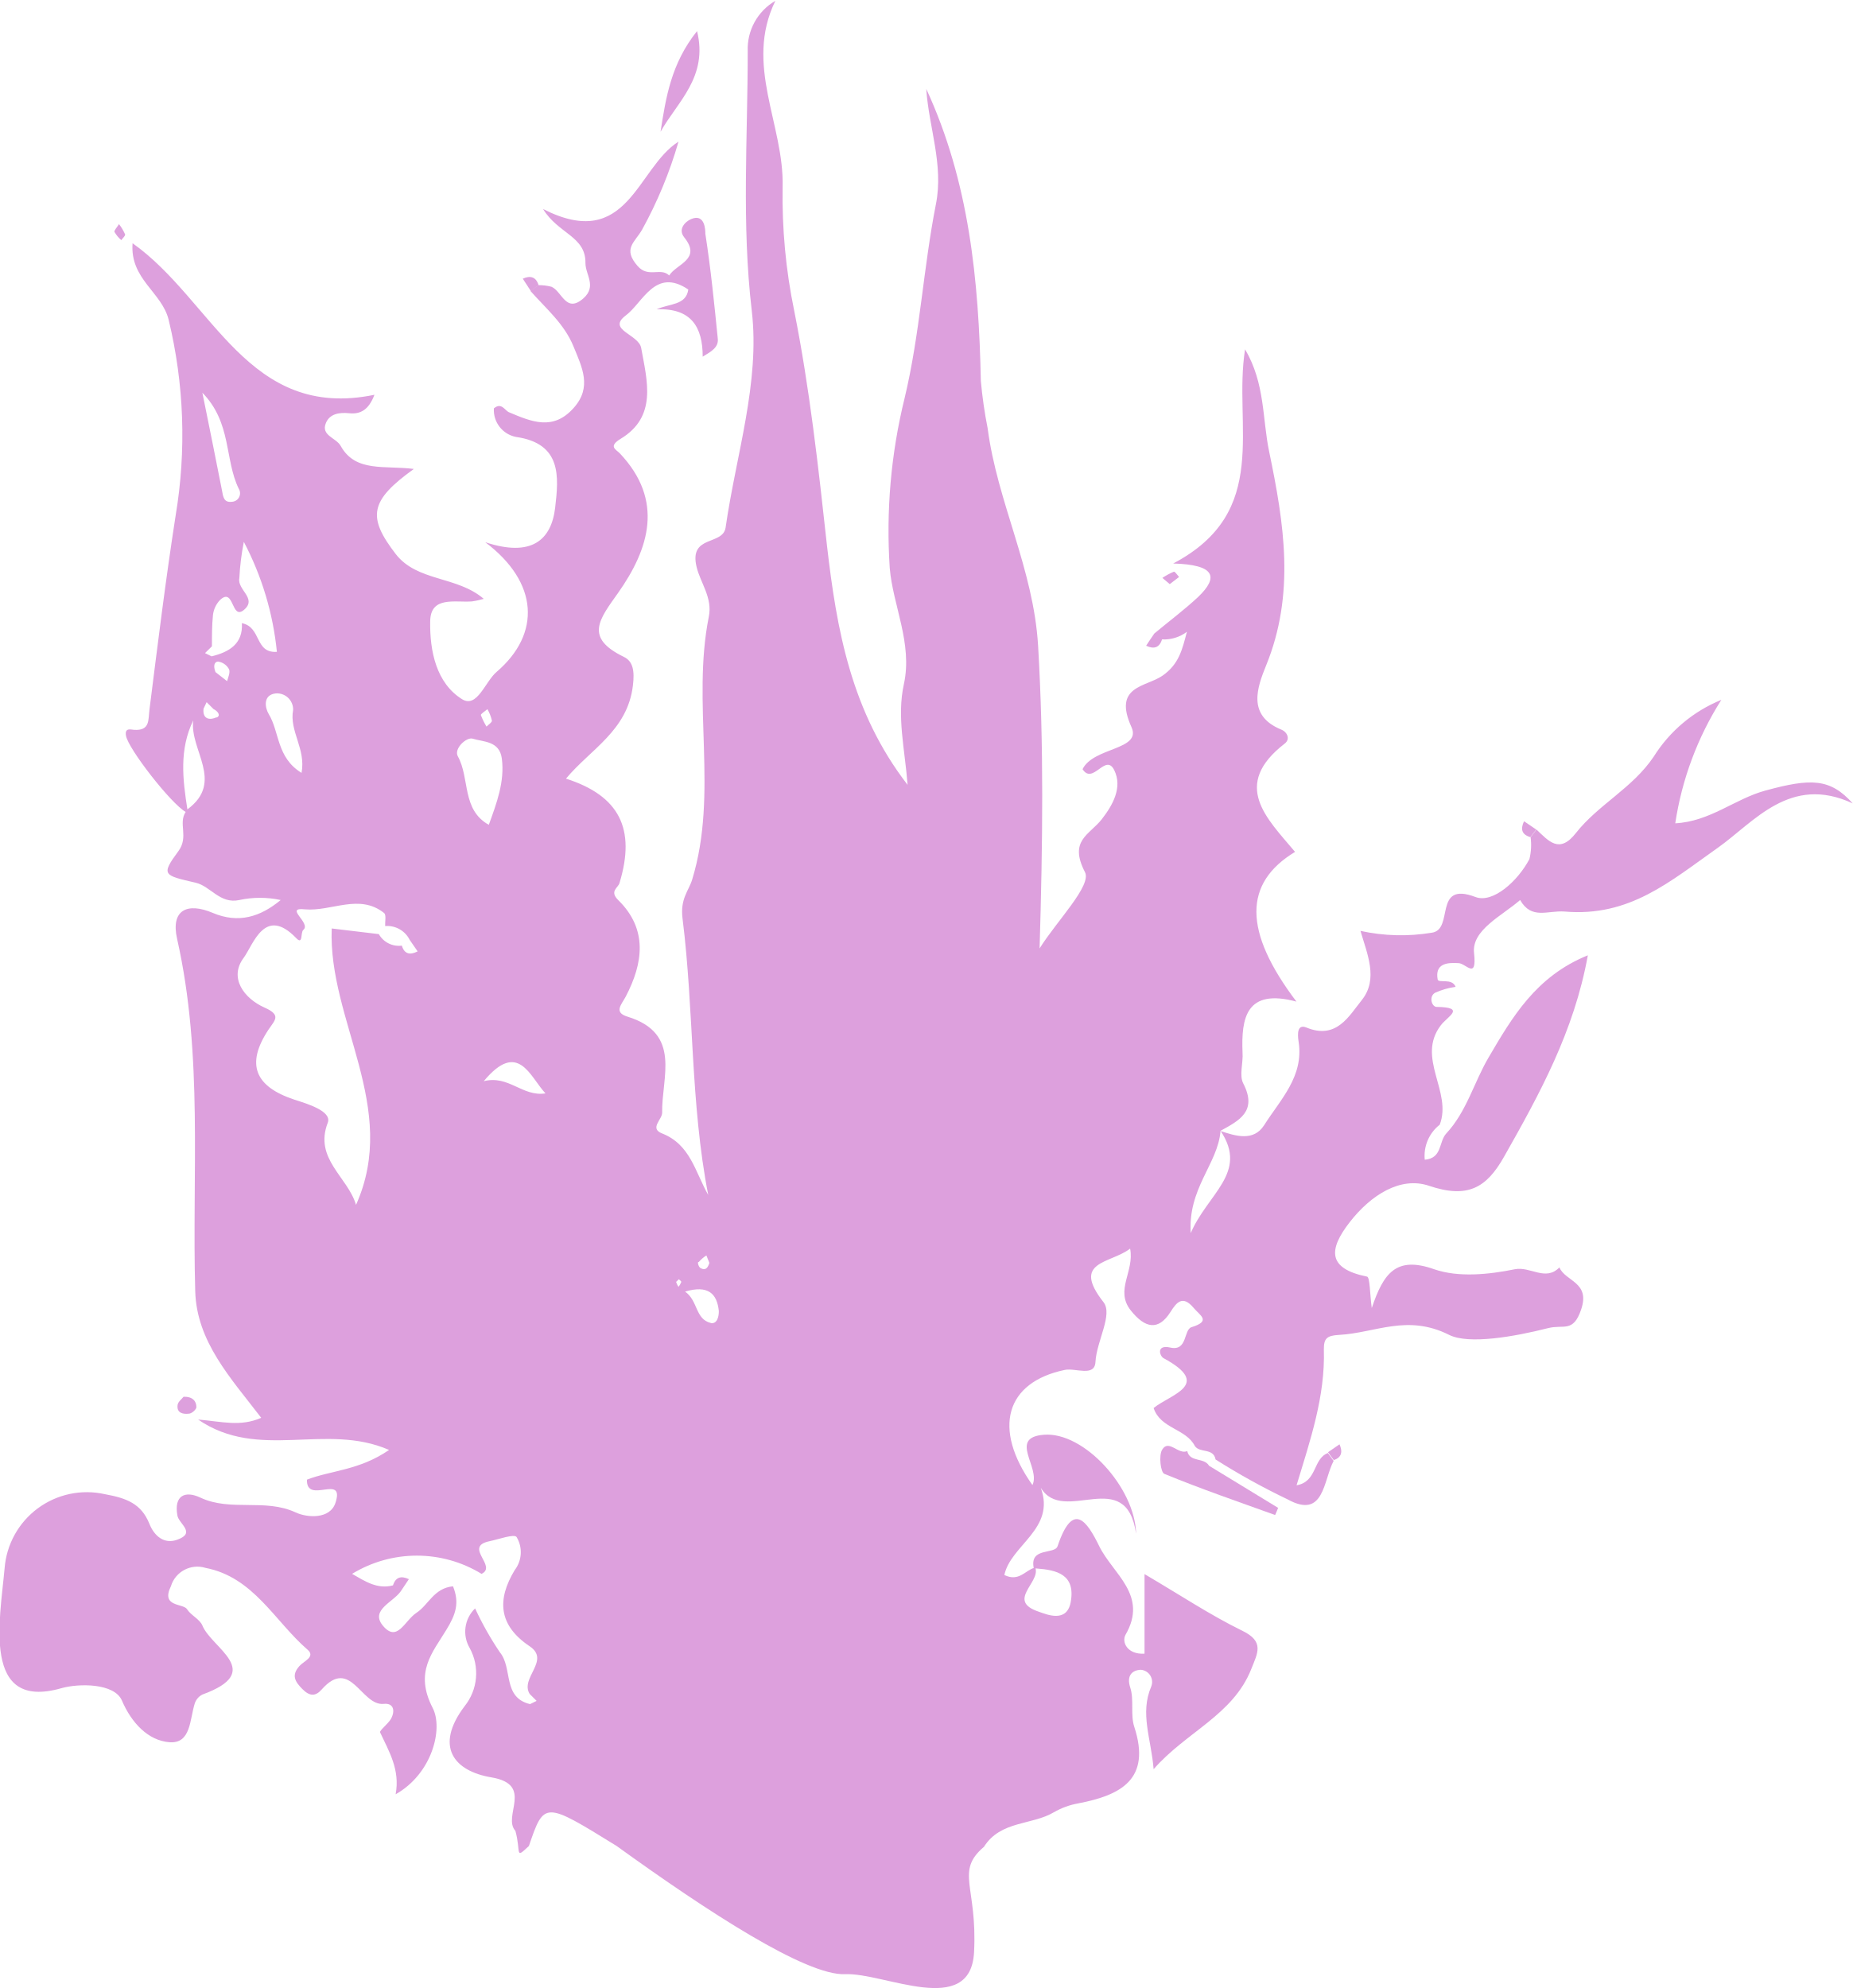
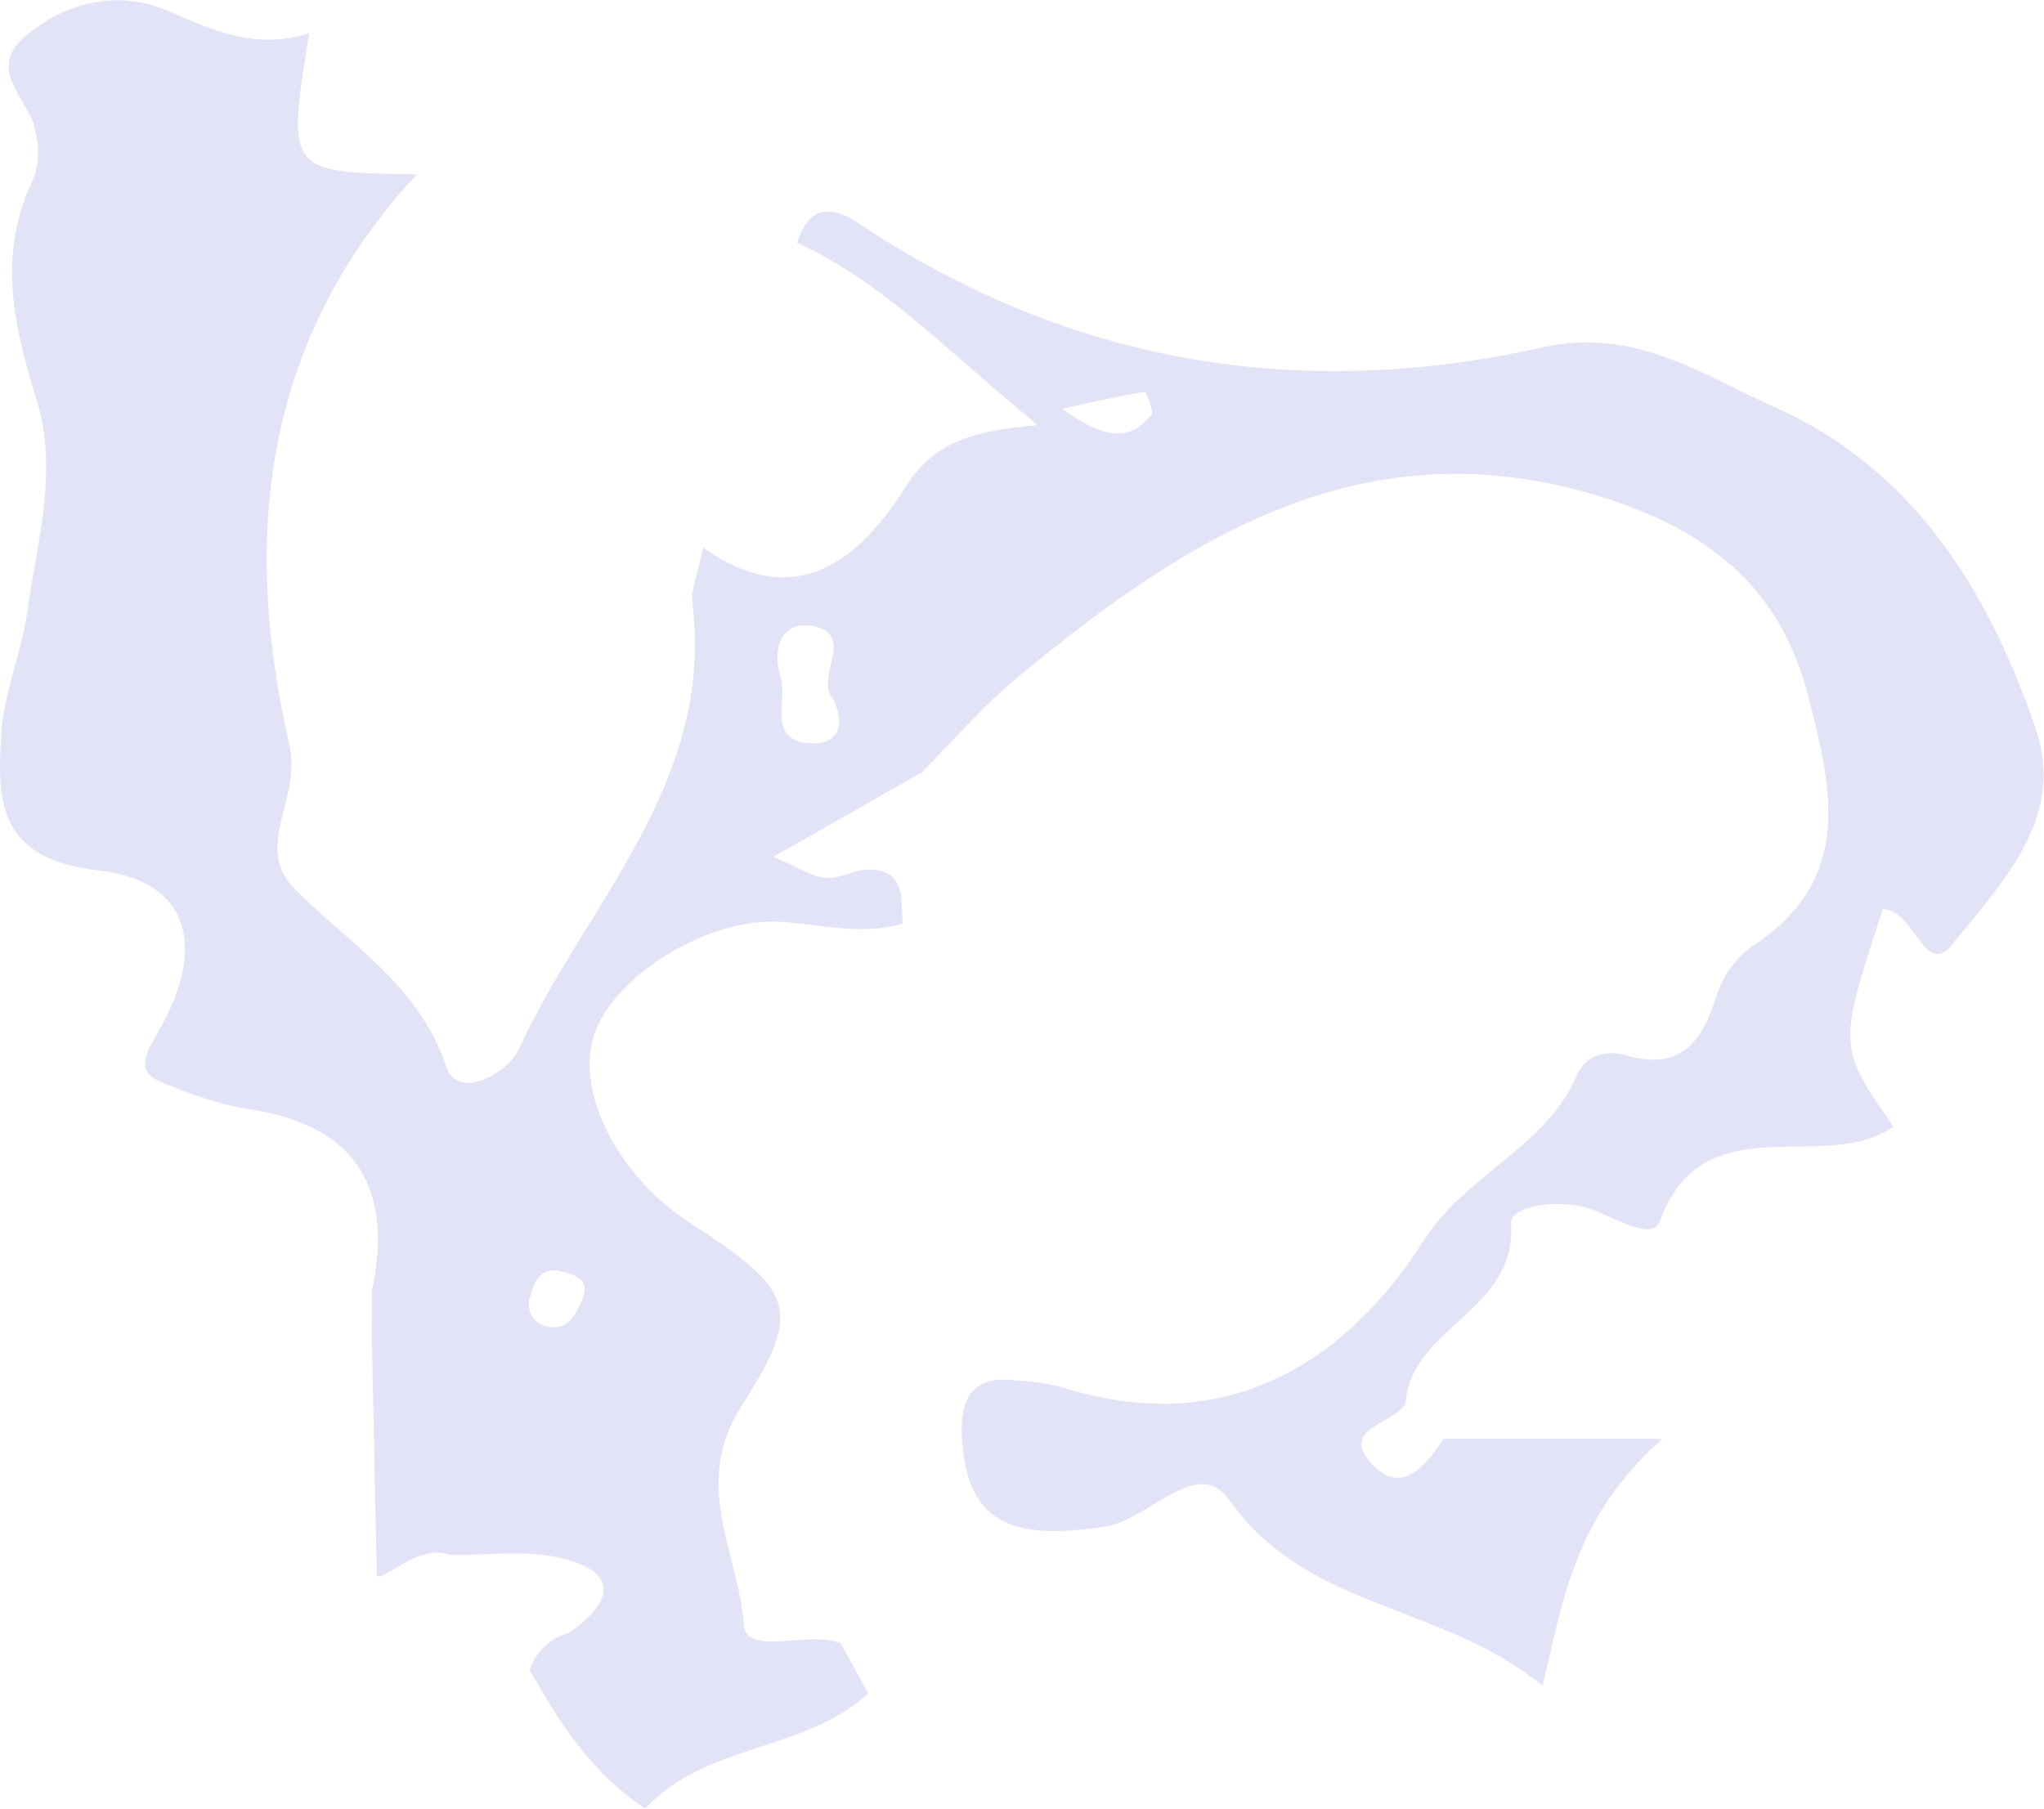
- <svg xmlns="http://www.w3.org/2000/svg" viewBox="0 0 160.86 172.62">
+ <svg xmlns="http://www.w3.org/2000/svg" viewBox="0 0 153.94 136.24">
  <defs>
-     <style>.cls-1{fill:plum;}</style>
+     <style>.cls-1{fill:#e3e3f7;}</style>
  </defs>
  <g id="Layer_2" data-name="Layer 2">
    <g id="Layer_1-2" data-name="Layer 1">
-       <path class="cls-1" d="M153.26,68.65c-2.64.72-4.78,2.68-7.81,2.84a27.72,27.72,0,0,1,4-10.72,12.47,12.47,0,0,0-5.87,4.93c-1.85,2.75-4.82,4.16-6.77,6.65-1.43,1.82-2.36.67-3.41-.32l-.51.66a5.14,5.14,0,0,1-.1,1.9c-1,1.91-3.17,3.87-4.68,3.3-3.73-1.42-1.81,2.84-3.81,3.1a16.38,16.38,0,0,1-6.18-.16c.58,2,1.57,4.18.12,6-1.12,1.39-2.2,3.47-4.82,2.39-.77-.31-.79.5-.67,1.25.46,3-1.58,5-3,7.24-.91,1.41-2.44.95-3.8.49,1.62-.89,3.24-1.69,2-4.11-.38-.71,0-1.79-.07-2.7-.12-3,.31-5.59,4.68-4.42-4.64-6.13-4.59-10.29-.12-13-2.45-2.92-5.57-5.79-.89-9.41.49-.38.22-1-.31-1.21-3-1.23-2.07-3.69-1.32-5.55,2.54-6.22,1.58-12.29.27-18.59-.6-2.87-.34-5.9-2.09-8.88-1.06,6.64,2.32,14.09-6.24,18.6,3.61.1,4,1.15,2.16,2.91-1.2,1.12-2.53,2.11-3.8,3.17-.24.35-.48.7-.71,1.06.65.3,1.14.21,1.38-.55a3.3,3.3,0,0,0,2.16-.66c-.4,1.52-.68,2.81-2.12,3.81s-4.33.87-2.69,4.47c.89,2-3.3,1.72-4.25,3.65.9,1.4,2-1.44,2.75.08s-.16,3.08-1.07,4.25c-1.08,1.39-2.9,1.84-1.47,4.61.6,1.16-2.42,4.2-3.94,6.62.27-9.11.38-17.64-.13-26.28-.4-6.7-3.54-12.45-4.38-18.88a39.28,39.28,0,0,1-.59-4.1c-.18-8.71-1-17.29-4.74-25.37.22,3.34,1.52,6.57.84,10-1.1,5.58-1.38,11.26-2.72,16.85a48.25,48.25,0,0,0-1.29,14.75c.26,3.22,2,6.55,1.23,10.07-.63,2.85.08,5.62.32,8.76-4.91-6.35-6.16-13.5-7-20.78-.75-6.83-1.5-13.65-2.85-20.41a48.88,48.88,0,0,1-1-10.71c.14-5.44-3.36-10.6-.63-16.18a4.83,4.83,0,0,0-2.4,4.37c0,7.5-.54,15,.35,22.54C66,33.22,63.9,39.51,63,45.8c-.23,1.6-3.2.61-2.52,3.43.32,1.36,1.4,2.67,1.06,4.32-1.5,7.52.85,15.29-1.44,22.81-.3,1-1.06,1.67-.84,3.4,1,7.93.67,16,2.23,24-1.14-2-1.54-4.37-4-5.34-1.13-.44,0-1.2,0-1.8-.06-3.07,1.73-6.88-3-8.34-1.25-.38-.52-1.06-.16-1.75,1.52-2.91,1.92-5.84-.64-8.36-.82-.8,0-1.08.1-1.51,1.42-4.68,0-7.56-4.65-9.05,2.13-2.56,5.34-4.16,5.81-8.08.16-1.3,0-2.11-.78-2.49-3.46-1.68-2.14-3.25-.49-5.58,2.68-3.81,4-8,.14-12.09-.32-.34-1.05-.59.07-1.27,3.18-1.93,2.3-5,1.78-7.88-.21-1.2-3-1.57-1.35-2.82,1.5-1.11,2.56-4.21,5.44-2.26-.2,1.39-1.63,1.2-2.75,1.72,3-.13,4,1.53,4,4.11.75-.45,1.39-.81,1.31-1.56-.3-3-.61-6.09-1.08-9.11,0-.24,0-1.8-1.23-1.28-.54.23-1.16.89-.61,1.58,1.55,1.93-.66,2.3-1.3,3.32-.74-.73-1.8.24-2.73-.81-1.34-1.52-.26-2.05.38-3.17a37.11,37.11,0,0,0,3.16-7.64c-3.63,2.28-4.38,9.61-11.76,5.85,1.33,2.17,3.72,2.36,3.68,4.7,0,1,1,2-.17,3.05-1.53,1.35-1.86-.61-2.78-1a4.27,4.27,0,0,0-1.15-.14l-.68.5C47.41,26.8,49,28.12,49.8,30.1c.73,1.79,1.63,3.52,0,5.33-1.78,2-3.65,1.19-5.6.37-.37-.15-.66-.9-1.32-.34a2.38,2.38,0,0,0,1.92,2.48c4,.57,3.71,3.48,3.4,6.14-.33,2.82-2.06,4.33-6.07,3,4.65,3.5,4.84,7.95,1,11.25-1,.83-1.69,3.18-3,2.39-2.26-1.4-2.82-4.21-2.78-6.73,0-2.28,2.17-1.65,3.64-1.77A7.79,7.79,0,0,0,42,52c-2.32-2-5.77-1.48-7.64-3.89-2.49-3.23-2.26-4.63,1.57-7.39-2.51-.33-5.06.33-6.35-2-.39-.71-1.75-.9-1.28-2,.34-.81,1.19-.92,2-.84,1,.11,1.71-.29,2.21-1.6-11,2.27-14-8.2-21-13.16-.24,3.12,2.54,4.24,3.13,6.64a42.45,42.45,0,0,1,.61,17c-.87,5.59-1.56,11.21-2.27,16.83-.12.92.07,1.88-1.35,1.78-.21,0-.83-.24-.69.52.19,1.12,3.89,5.88,5.18,6.61-.66,1,.28,2.16-.62,3.39C13.94,76,14.2,76,17,76.65c1.28.3,2.1,1.87,3.78,1.5a8.52,8.52,0,0,1,3.59,0c-1.77,1.47-3.67,2.06-5.89,1.12S14.8,79,15.38,81.54c2.28,10.11,1.28,20.37,1.57,30.57.12,4.39,3.08,7.54,5.73,11-1.83.8-3.42.32-5.48.15,5.28,3.62,11.07.23,16.58,2.64-2.58,1.78-5.08,1.78-7.13,2.58-.07,2.21,3.31-.57,2.48,2-.47,1.46-2.46,1.31-3.45.85-2.68-1.25-5.64-.05-8.28-1.29-1.31-.62-2.31-.21-2,1.55.12.72,1.65,1.51,0,2.1-1.12.42-2-.29-2.43-1.38-.71-1.76-2-2.23-3.87-2.57a7.16,7.16,0,0,0-8.7,6.43c-.4,4.46-2,12.4,4.92,10.42,1.5-.43,4.62-.46,5.27,1.08.82,1.91,2.26,3.47,4.13,3.61s1.75-2,2.19-3.37a1.33,1.33,0,0,1,.66-.77c5.49-2,.81-4,0-6-.24-.56-1-.88-1.33-1.41s-2.3-.16-1.4-2a2.4,2.4,0,0,1,3-1.59c4.19.81,6,4.63,8.87,7.11.71.62-.36,1-.71,1.41-.73.81-.38,1.36.25,2s1.14.65,1.67.05c2.54-2.88,3.43,1.44,5.4,1.24.88-.09,1,.62.62,1.31-.26.44-1,1-.94,1.16.77,1.66,1.75,3.24,1.35,5.38,3.19-1.8,4.14-5.71,3.22-7.49-1.62-3.13,0-4.83,1.17-6.77.84-1.36,1.17-2.37.59-3.8-1.66.16-2.13,1.62-3.17,2.3s-1.67,2.65-2.94,1.09c-1.07-1.33.9-2,1.57-2.95l.71-1.06c-.65-.3-1.14-.21-1.38.54-1.37.36-2.43-.36-3.55-1a10.77,10.77,0,0,1,11.24,0c1.4-.67-1.59-2.35.67-2.83.82-.17,2.15-.66,2.37-.37a2.55,2.55,0,0,1-.16,2.87c-1.54,2.55-1.44,4.78,1.3,6.62,1.83,1.23-.87,2.75,0,4.14l.6.6-.57.28c-2.42-.58-1.48-3.13-2.62-4.5a27.23,27.23,0,0,1-2.15-3.81,2.8,2.8,0,0,0-.47,3.44,4.56,4.56,0,0,1-.45,5.06c-2.62,3.48-.94,5.62,2.33,6.17,3.74.63.93,3.36,2.09,4.65.51,1.89-.09,2.49,1.17,1.31,1.33-3.89,1.33-3.89,7.62,0C61.45,166,70,171.57,73.38,171.42s10.89,3.83,11.19-1.91-1.66-7,.86-9.15c1.45-2.29,4.15-1.86,6.07-3a6.52,6.52,0,0,1,2.11-.77c3.7-.71,6.36-2.08,4.87-6.65-.35-1.06,0-2.34-.35-3.41s.2-1.52.93-1.54a1.06,1.06,0,0,1,.89,1.46c-1,2.34,0,4.52.21,7.17,2.84-3.25,6.9-4.7,8.48-8.7.55-1.39,1.16-2.38-.78-3.32-2.8-1.37-5.42-3.12-8.49-4.92v6.91c-1.49.09-2-1-1.65-1.64,2-3.45-1.1-5.28-2.28-7.69-1.08-2.21-2.29-3.95-3.62,0-.25.74-2.44.06-2.07,1.89-.76.25-1.31,1.21-2.55.61.55-2.61,4.48-4,3.16-7.58,2,3.31,7.4-2,8.28,4-.09-4-4.52-8.87-8-8.6-3.13.24-.27,2.84-1,4.37-3.5-4.93-2.32-8.93,2.81-10,.93-.19,2.59.64,2.66-.69.1-1.82,1.53-4.12.7-5.19-2.82-3.59.59-3.33,2.31-4.65.39,2-1.35,3.6.06,5.37,1.23,1.54,2.39,1.8,3.45.12.54-.86,1.06-1.46,2-.35.53.65,1.58,1.14-.18,1.68-.7.22-.33,2.11-1.84,1.77-1.26-.28-.92.74-.59.92,4.29,2.32.63,3.12-.86,4.33.59,1.8,2.81,1.78,3.58,3.3.44.64,1.61.14,1.8,1.17a60.44,60.44,0,0,0,6.25,3.46c3.19,1.76,3.09-1.63,4-3.34l-.5-.68c-1.31.49-.91,2.49-2.72,2.8,1.19-3.92,2.5-7.73,2.37-11.81,0-.94.25-1.19,1.33-1.25,3.14-.17,5.91-1.83,9.55,0,1.69.85,5.65.16,8.6-.59,1.35-.34,2.17.43,2.86-1.62.81-2.39-1.37-2.42-1.89-3.65-1.2,1.24-2.52-.11-3.87.16-2.26.46-4.89.73-7,0-3.3-1.17-4.4.33-5.42,3.37-.17-1.23-.15-2.67-.41-2.73-3.45-.7-3.35-2.35-1.51-4.72s4.41-4,6.88-3.17c3.37,1.14,5,.18,6.52-2.51,3.08-5.44,6.09-10.9,7.28-17.5-4.52,1.83-6.58,5.4-8.64,8.91-1.26,2.16-1.89,4.67-3.65,6.56-.67.72-.33,2.15-1.87,2.28A3.43,3.43,0,0,1,125,97.66c1.11-2.87-2.07-5.8.1-8.64.6-.78,2.21-1.55-.37-1.59-.41,0-.7-.87-.15-1.22a6.48,6.48,0,0,1,1.8-.52c-.31-.8-1.5-.28-1.56-.65-.24-1.35.78-1.48,1.8-1.41.65,0,1.62,1.51,1.36-.88-.22-2,2.42-3.22,4-4.6,1,1.73,2.37.89,3.86,1,5.64.49,9.15-2.61,13.31-5.54,3.15-2.23,6.27-6.38,11.71-3.85C158.9,67.58,157.24,67.56,153.26,68.65ZM20.73,42.44a.74.74,0,0,1-.6,1.13c-.7.09-.76-.44-.86-1-.52-2.68-1.07-5.34-1.7-8.47C20.13,36.72,19.49,39.91,20.73,42.44ZM16.27,70.28c-.41-2.61-.72-5.21.51-7.73C16.43,65.11,19.52,67.88,16.27,70.28Zm2.54-8c-.53.25-1.24.23-1.14-.74l.27-.57.6.6C18.91,61.75,19.2,62.13,18.81,62.31Zm.9-3.14-1-.78c-.27-.67,0-1,.35-.89a1.28,1.28,0,0,1,.83.65C20,58.42,19.8,58.82,19.71,59.17ZM21,54.11c.11,1.79-1.1,2.51-2.63,2.88l-.57-.28.6-.59c0-.91,0-1.82.09-2.72a2.27,2.27,0,0,1,.62-1.31c1.24-1.15.95,1.84,2.09.85s-.62-1.72-.42-2.74a21.82,21.82,0,0,1,.39-3.15,26.07,26.07,0,0,1,2.87,9.55C22.09,56.73,22.72,54.45,21,54.11ZM23.33,62c-.32-.53-.53-1.66.61-1.79a1.4,1.4,0,0,1,1.51,1.43c-.35,1.85,1.13,3.38.73,5.47C24,65.77,24.28,63.55,23.33,62ZM34.89,82.11a2,2,0,0,1-2-1l-4.09-.49c-.32,8,5.9,15.55,2.11,24-.71-2.43-3.67-4-2.45-7.14.37-1-1.79-1.64-2.91-2-3.41-1.13-4.23-3.06-2.25-6.06.56-.84,1.16-1.27-.33-1.93-1.78-.79-3.13-2.59-1.8-4.34C22,82,23,78.63,25.72,81.46c.61.63.36-.5.61-.71.73-.6-1.72-2,.15-1.79,2.31.2,4.71-1.4,6.87.32.2.16.07.74.09,1.13a2.18,2.18,0,0,1,2.13,1.2l.69,1C35.61,82.94,35.11,82.86,34.89,82.11Zm7.43-20.53a3.52,3.52,0,0,1,.39,1c0,.15-.3.34-.47.51a6,6,0,0,1-.49-1C41.73,62,42.06,61.79,42.32,61.58Zm-2.57,4.09c-.37-.67.77-1.7,1.29-1.53.92.29,2.33.18,2.53,1.73.26,2-.45,3.87-1.13,5.75C40.07,70.3,40.81,67.58,39.75,65.67ZM42,93.88c3-3.61,4-.39,5.36,1.06C45.35,95.25,44.18,93.33,42,93.88Zm18.67,15.7a3,3,0,0,1,.66-.57l.26.65c-.12.37-.29.69-.73.47C60.68,110.06,60.55,109.68,60.62,109.58Zm-1.74,2.2a2,2,0,0,1-.23-.47s.15-.14.24-.23c.08.08.23.18.21.24A1.76,1.76,0,0,1,58.88,111.78Zm2.8,3.1c-1.39-.33-1.1-1.92-2.25-2.73,2-.59,2.77.17,2.93,1.68C62.42,114.33,62.26,115,61.68,114.88Zm28.23,21.31c1.8.13,3.44.52,3,2.93-.34,1.82-2.07,1.07-2.79.82C87.4,139,90.26,137.46,89.91,136.19Zm13.43-29c-.31-4,2.36-6.12,2.58-9C108.43,101.86,104.79,103.66,103.34,107.17Z" />
-       <path class="cls-1" d="M103.08,126c-.78.34-1.61-1.07-2.18-.12-.31.51-.13,2,.2,2.1,3.16,1.3,6.39,2.41,9.61,3.57.09-.2.18-.41.26-.62l-6-3.66C104.55,126.53,103.3,127,103.08,126Z" />
-       <path class="cls-1" d="M60.52,2.7c-2.25,2.81-2.71,5.77-3.17,8.74C58.81,8.84,61.5,6.69,60.52,2.7Z" />
-       <path class="cls-1" d="M16.4,122.75c.25,0,.66-.38.65-.57,0-.53-.34-.92-1.11-.9-.15.19-.48.43-.52.71C15.32,122.71,15.91,122.81,16.4,122.75Z" />
-       <path class="cls-1" d="M101.92,49.64a5.52,5.52,0,0,0-1,.54l.64.54.81-.62C102.23,49.94,102,49.61,101.92,49.64Z" />
-       <path class="cls-1" d="M132.87,72.69l.51-.66-1.06-.72C132,72,132.11,72.46,132.87,72.69Z" />
-       <path class="cls-1" d="M45.39,24.2l.69,1.06.68-.5C46.53,24,46,23.92,45.39,24.2Z" />
-       <path class="cls-1" d="M10.86,20.35a4.08,4.08,0,0,0-.53-.89c-.18.3-.44.55-.39.68a2.79,2.79,0,0,0,.59.71C10.65,20.68,10.9,20.47,10.86,20.35Z" />
-       <path class="cls-1" d="M116.3,125.41l-1,.69c.16.23.33.45.5.68C116.5,126.55,116.58,126.05,116.3,125.41Z" />
+       <path class="cls-1" d="M28,97.29c1.75-8.12-1.5-12.7-9.58-13.78A27.48,27.48,0,0,1,13,81.85c-2.1-.74-2.78-1.29-1.22-3.9,3.92-6.55,2.48-11.61-4.29-12.37C-.14,64.74-.24,60.42.1,55.22c.2-3,1.5-6,1.93-9,.74-5.33,2.4-10.73.73-16.09C1,24.47-.25,19,2.59,13.31a6.19,6.19,0,0,0,.08-3.4c-.35-2.4-3.85-4.57-.75-7.19S9-.81,12.8.88c3.38,1.49,6.61,2.89,10.49,1.61C21.59,13,21.59,13,31.39,13.13c-11.78,12.72-13.12,27.71-9.59,43,.92,4-2.7,7.66.32,10.75,4.15,4.24,9.39,7.22,11.52,13.52.84,2.5,4.59.47,5.44-1.38,5-10.91,14.75-20,13.07-33.58-.13-1.06.41-2.21.81-4.2,7,5,11.82.84,15.2-4.5,2.11-3.34,4.82-4.27,10-4.71-6.93-5.68-11.66-10.8-18.13-13.73,1-3.37,3.27-2.39,4.56-1.53,15.84,10.61,33.21,13.49,51.51,9.41,7.06-1.58,12.06,2.05,17.46,4.44,10.52,4.65,16.24,13.9,19.78,24.36,2.27,6.69-2.67,11.6-6.3,16.16-2.09,2.62-2.89-2.75-5.25-2.64-3.38,10.36-3.38,10.36.82,16.37C137.32,88.54,128.3,83,125,92c-.55,1.51-3.37-.26-5-.86-2.48-.93-6.29-.31-6.2,1,.46,6.63-7.55,7.83-7.94,13.56-.84,1.61-5.18,1.87-2.43,4.69,2.17,2.23,4,0,5.27-2h16.48c-6.52,5.84-7.38,11.74-9,18.6-7.65-6.27-17.74-5.68-23.6-14-2.37-3.37-6,1.44-9.29,2-7.23,1.12-10.55-.32-10.85-6.88-.12-2.72.8-4.55,4-4.13a19.41,19.41,0,0,1,3.43.48c12.16,3.91,21.29-1.52,27.35-11,3.26-5.07,9.14-7,11.5-12.38.76-1.75,2.35-2,3.86-1.55,4,1.09,5.56-1,6.66-4.38a7.37,7.37,0,0,1,2.56-3.75c7.79-5,6.26-11.72,4.37-19-2.19-8.47-7.86-12.57-15.66-15-17.66-5.45-31,3-43.66,13.44-2.68,2.2-5,4.88-7.42,7.34L58.24,64.54c1.86.78,2.87,1.49,3.95,1.59s2.16-.64,3.24-.63c2.8,0,2.42,2.27,2.55,4.08-3.06.9-6.07.06-9.13-.14-5.44-.36-12.31,3.88-14,8.21s1.62,10.89,7,14.39c7.86,5.09,8.76,6.48,4,13.86-3.8,5.95-.21,11.11.17,16.48.18,2.45,4.84.42,7.29,1.4.7,1.26,1.39,2.52,2.08,3.78-4.88,4.46-12.26,3.74-16.79,8.68-4.26-2.82-6.49-6.62-8.71-10.43A4.2,4.2,0,0,1,42.87,123c3.57-2.53,3.61-4.74-.92-5.7-2.54-.54-5.28-.14-7.93-.16-2.17-.71-3.67.84-5.4,1.62l-.24-.05c-.05-2.39-.1-4.77-.16-7.16q-.07-4.27-.17-8.56C28,101.11,28,99.2,28,97.29ZM62.75,52.62c-1.48-1.47,1.82-4.84-1.54-5.46C58.75,46.71,58.15,49,58.78,51c.59,1.75-1.21,5,2.57,5C63.38,55.88,63.56,54.4,62.75,52.62ZM43.8,98c.76-1.67-.56-2-1.58-2.23-1.45-.37-2,.75-2.27,1.85a1.7,1.7,0,0,0,1.52,2.34C42.85,100.12,43.35,99,43.8,98ZM80,30.79c3,2.18,5,2.58,6.7.48.23-.28-.4-1.76-.48-1.75C84.43,29.79,82.7,30.2,80,30.79Z" />
    </g>
  </g>
</svg>
